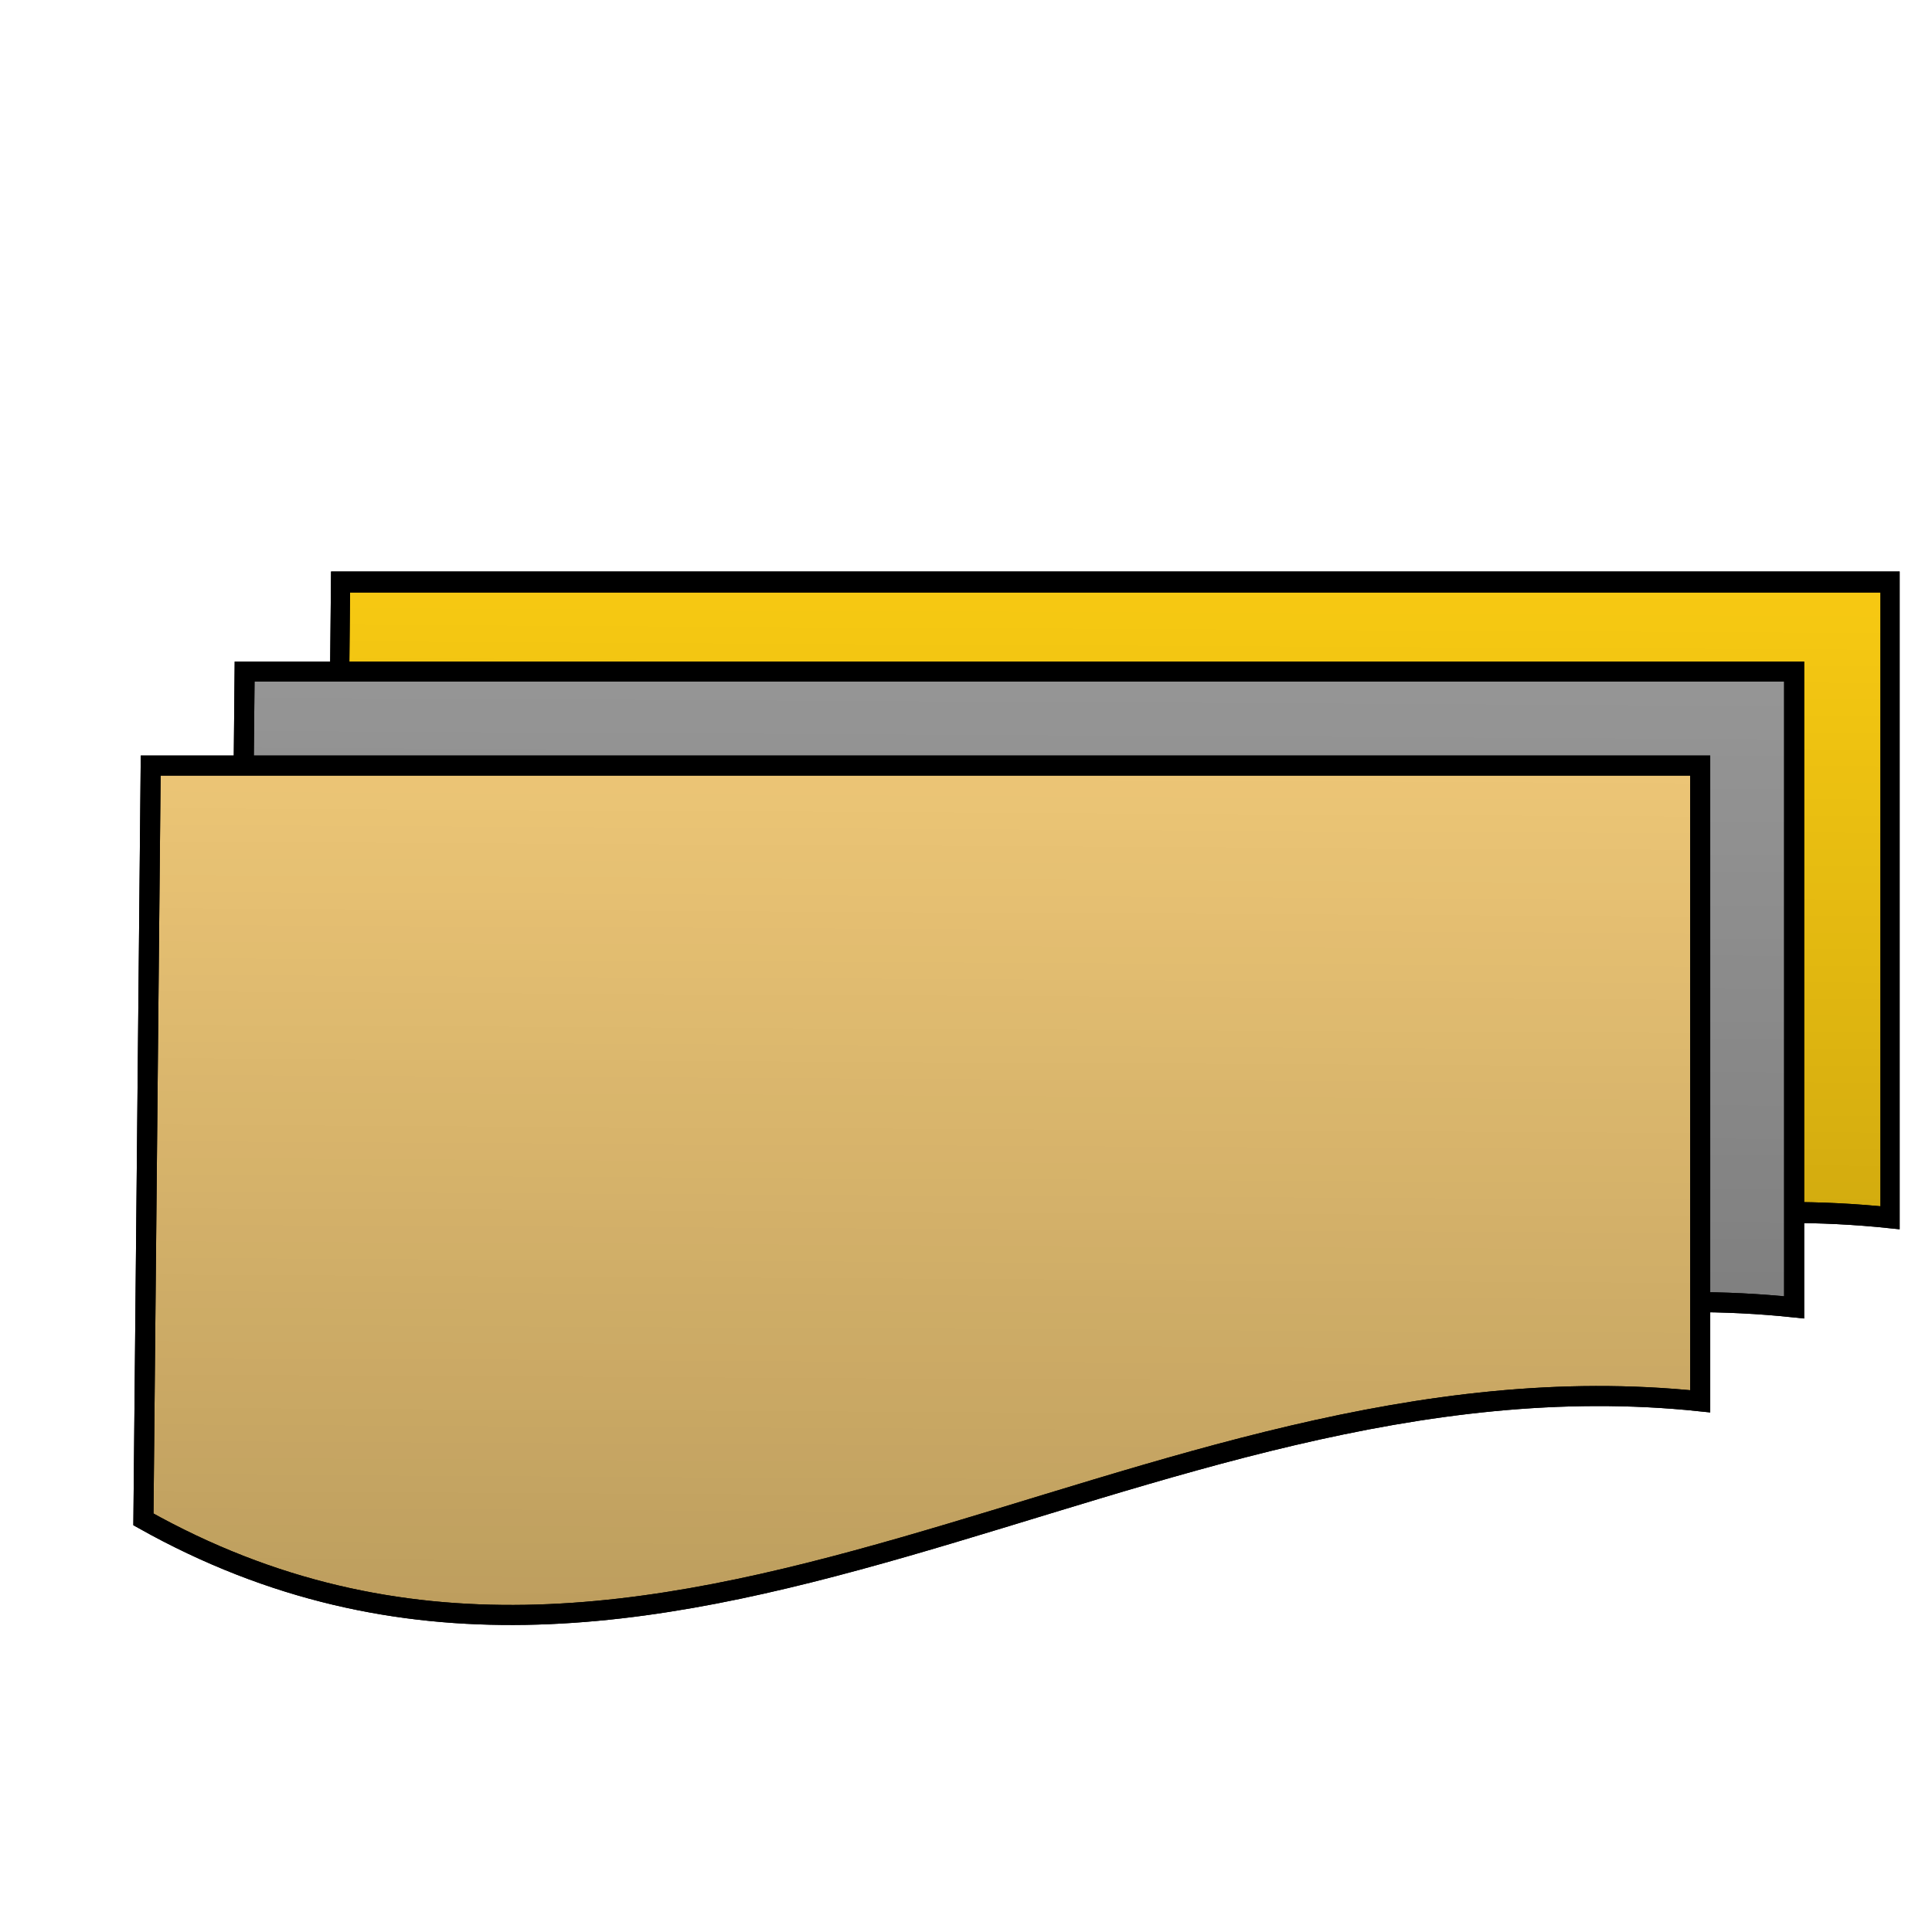
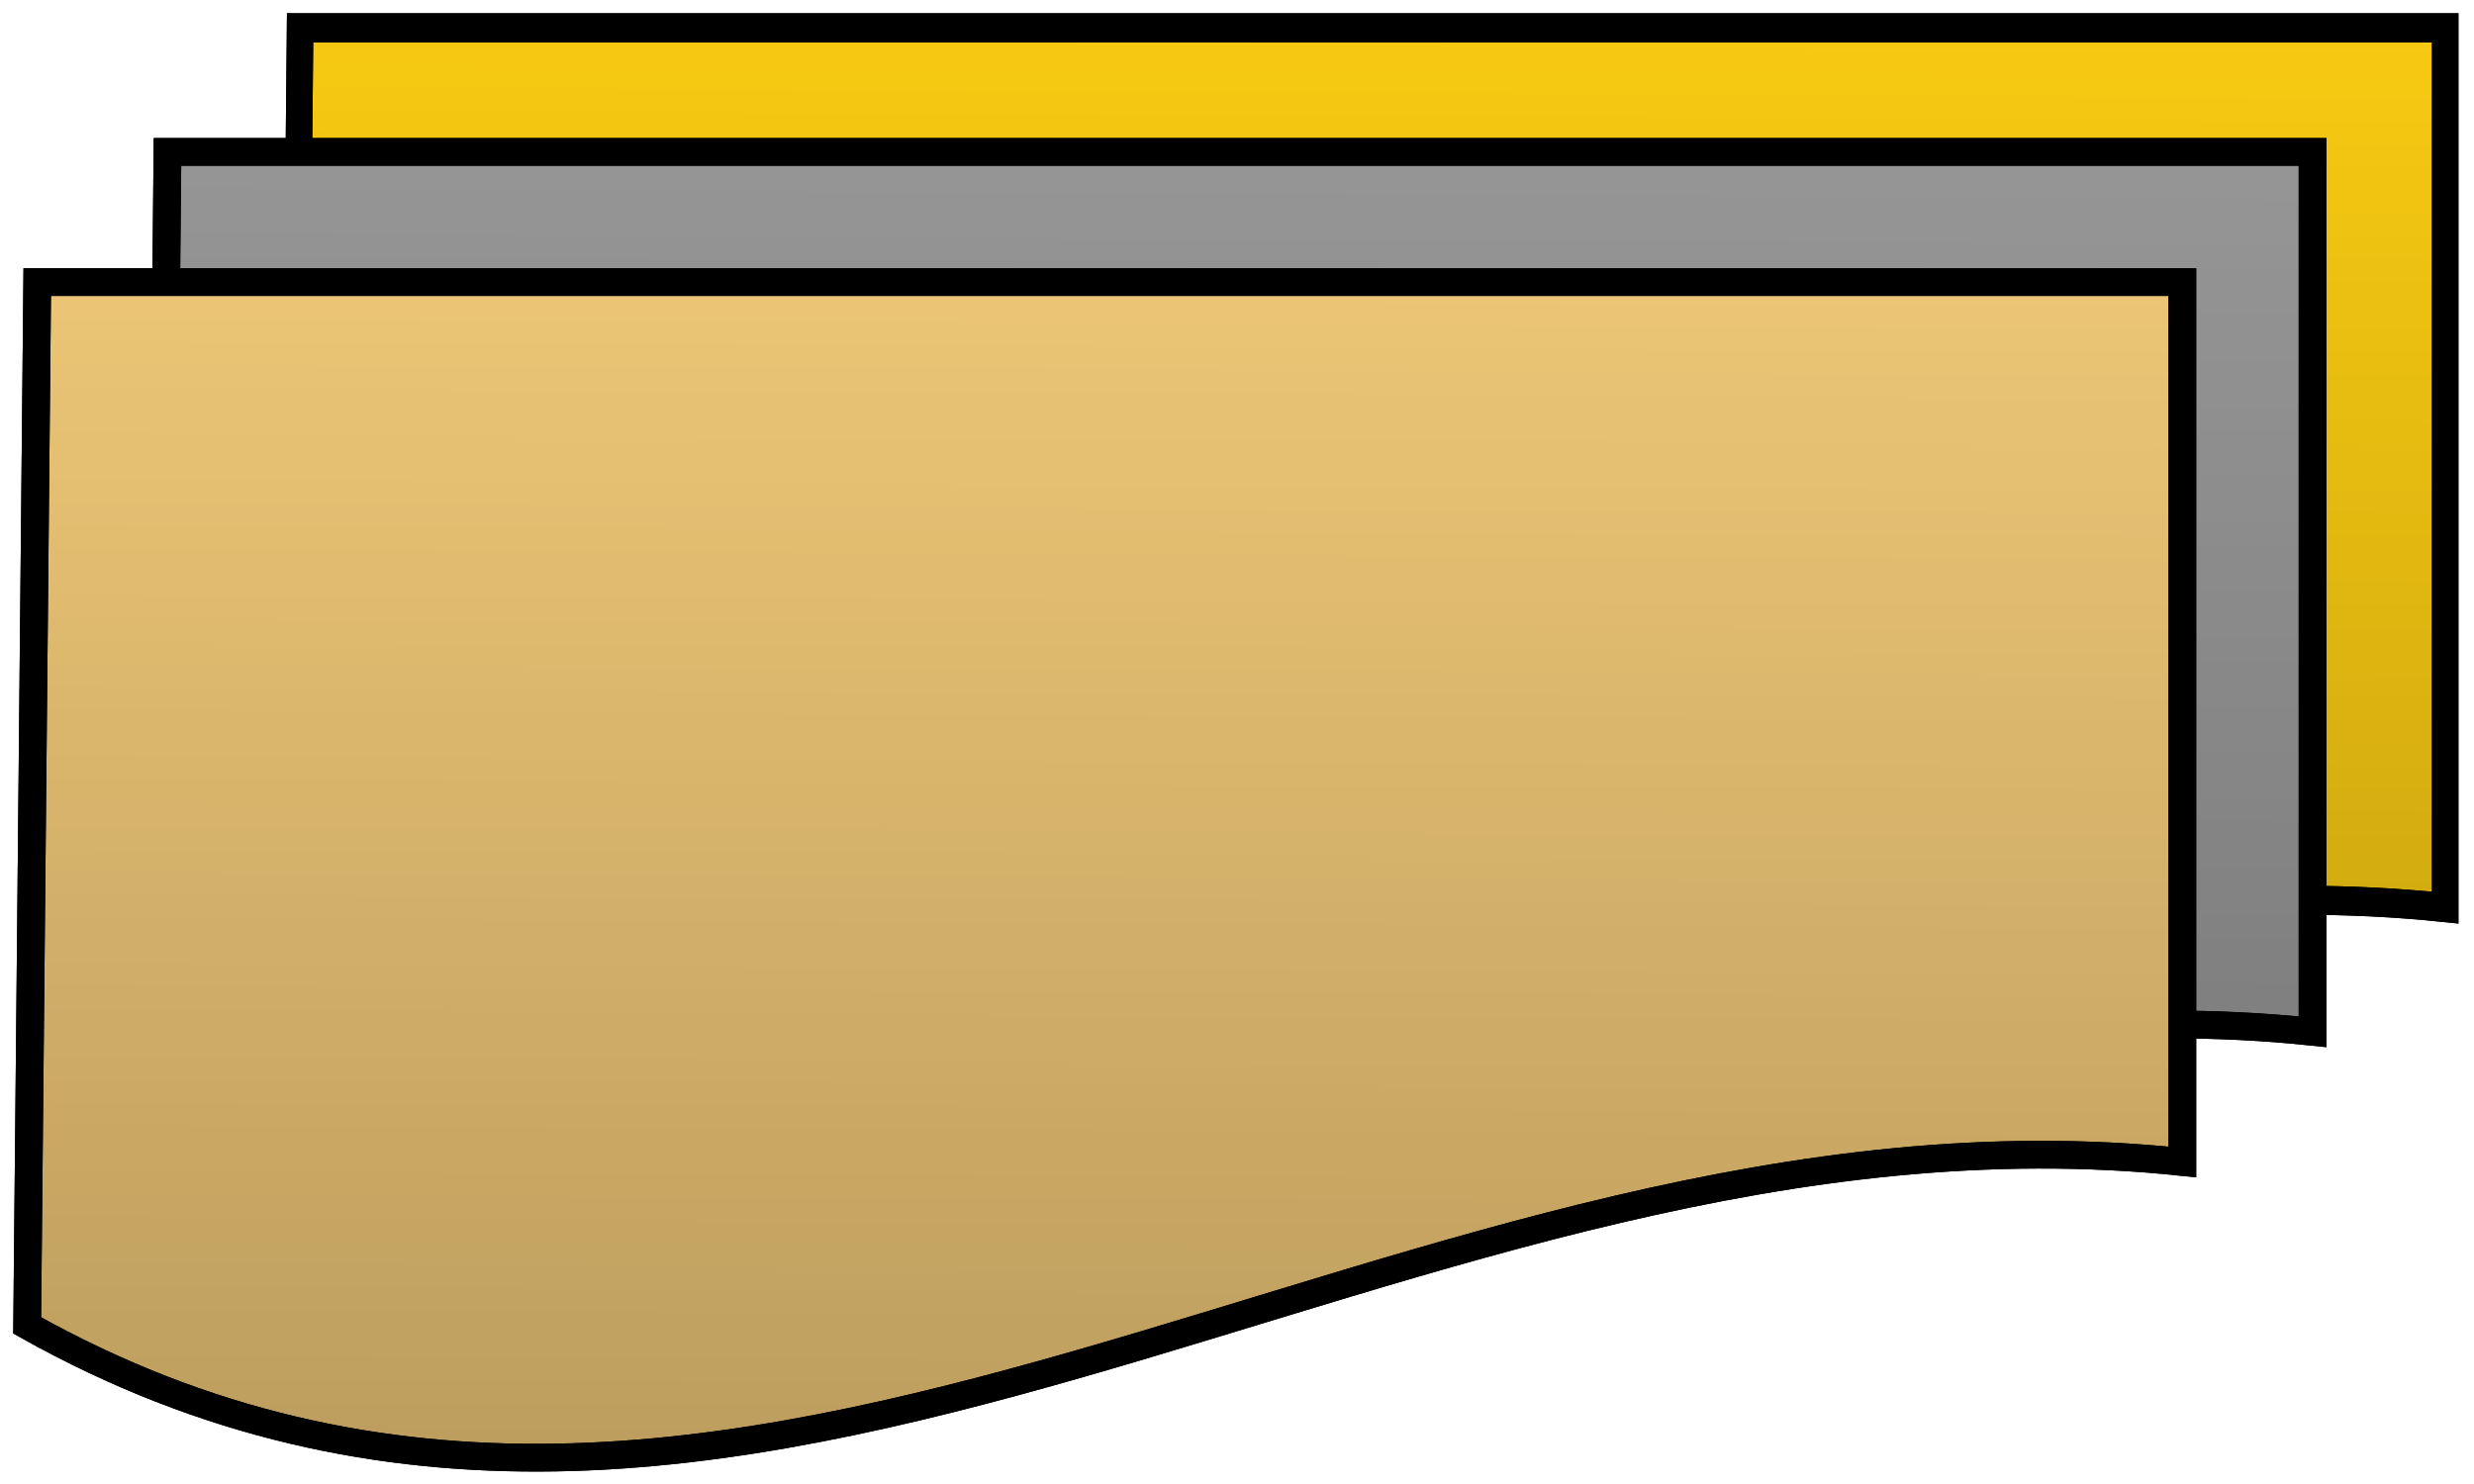
- <svg xmlns="http://www.w3.org/2000/svg" xmlns:xlink="http://www.w3.org/1999/xlink" width="400" height="400" viewBox="0 0 105.833 105.833" version="1.1" id="svg1">
-   <defs id="defs1">
-     <linearGradient id="linearGradient6563-0" x1="-221.12" x2="-224.16" y1="1102.7" y2="532.88" gradientTransform="matrix(0.28147,0,0,0.19152,242.75,11.245)" gradientUnits="userSpaceOnUse" xlink:href="#linearGradient40" />
+ <svg xmlns="http://www.w3.org/2000/svg" xmlns:xlink="http://www.w3.org/1999/xlink" width="370" height="222" version="1.1" viewBox="0 0 97.896 58.737">
+   <defs>
    <linearGradient id="linearGradient40">
-       <stop stop-opacity=".496" offset="0" id="stop1" />
-       <stop stop-opacity="0" offset="1" id="stop2" />
+       <stop stop-opacity=".496" offset="0" />
+       <stop stop-opacity="0" offset="1" />
    </linearGradient>
-     <linearGradient id="linearGradient11" x1="736.43" x2="726.27" y1="1713.1" y2="1219.6" gradientTransform="matrix(0.28733,0,0,0.14125,-133.06,561.26)" gradientUnits="userSpaceOnUse" xlink:href="#linearGradient6613" />
-     <linearGradient id="linearGradient6613">
-       <stop stop-opacity=".494" offset="0" id="stop3" />
-       <stop stop-opacity="0" offset="1" id="stop4" />
-     </linearGradient>
-     <linearGradient id="linearGradient21" x1="-687.4" x2="-687.52" y1="1380" y2="820.43" gradientTransform="matrix(0.26556,0,0,0.14104,686.72,201.94)" gradientUnits="userSpaceOnUse" xlink:href="#linearGradient40" />
-     <linearGradient id="linearGradient22" x1="-192.92" x2="-193.21" y1="1463" y2="885.12" gradientTransform="matrix(0.32215,0,0,0.32215,1056.1,98.196)" gradientUnits="userSpaceOnUse" xlink:href="#linearGradient40" />
-     <linearGradient id="linearGradient6561" x1="196.81" x2="200.69" y1="1107.1" y2="525.34" gradientTransform="matrix(0.26509,0,0,0.1981,552.8,133.02)" gradientUnits="userSpaceOnUse" xlink:href="#linearGradient40" />
-     <linearGradient xlink:href="#linearGradient40" id="linearGradient39" gradientUnits="userSpaceOnUse" gradientTransform="matrix(0.2431282,0,0,0.1983042,249.493,49.11582)" x1="196.81" y1="1107.1" x2="200.69" y2="525.34" />
-     <linearGradient xlink:href="#linearGradient40" id="linearGradient41" gradientUnits="userSpaceOnUse" gradientTransform="matrix(0.2431282,0,0,0.1983042,242.2306,56.37831)" x1="196.81" y1="1107.1" x2="200.69" y2="525.34" />
+     <linearGradient id="linearGradient6561" x1="196.81" x2="200.69" y1="1107.1" y2="525.34" gradientTransform="matrix(.26509 0 0 .1981 552.8 133.02)" gradientUnits="userSpaceOnUse" xlink:href="#linearGradient40" />
+     <linearGradient id="linearGradient39" x1="196.81" x2="200.69" y1="1107.1" y2="525.34" gradientTransform="matrix(.24313 0 0 .1983 249.49 49.116)" gradientUnits="userSpaceOnUse" xlink:href="#linearGradient40" />
+     <linearGradient id="linearGradient41" x1="196.81" x2="200.69" y1="1107.1" y2="525.34" gradientTransform="matrix(.24313 0 0 .1983 242.23 56.378)" gradientUnits="userSpaceOnUse" xlink:href="#linearGradient40" />
  </defs>
-   <g id="layer1">
-     <g id="g46" transform="translate(-244.4738,-116.0655)">
-       <g transform="matrix(0.9171535,0,0,1.001031,-250.1376,-90.00861)" stroke="#000000" stroke-width="1.146" id="g27-4">
-         <path d="m 559.63,237.71 h 92.548 v 34.79 c -33.584,-3.243 -62.134,22.319 -92.982,6.462 z" fill="#f8ca12" id="path26-7" />
-         <path d="m 559.63,237.71 h 92.548 v 34.79 c -33.584,-3.243 -62.134,22.319 -92.982,6.462 z" fill="url(#linearGradient6561)" id="path27-6" style="fill:url(#linearGradient6561)" />
-       </g>
-       <g id="g41" transform="translate(2.116667,-1.058333)">
-         <path d="m 255.757,153.914 h 84.881 v 34.826 c -30.802,-3.246 -56.986,22.342 -85.279,6.469 z" fill="#f8ca12" id="path26-7-1" style="fill:#969696;fill-opacity:1;stroke:#000000;stroke-width:1.098" />
-         <path d="m 255.757,153.914 h 84.881 v 34.826 c -30.802,-3.246 -56.986,22.342 -85.279,6.469 z" fill="url(#linearGradient6561)" id="path27-6-5" style="fill:url(#linearGradient39);stroke:#000000;stroke-width:1.098" />
-       </g>
-       <g id="g44" transform="translate(4.233333,-3.175)">
-         <path d="m 248.495,161.176 h 84.881 v 34.826 c -30.802,-3.246 -56.986,22.342 -85.279,6.469 z" fill="#f8ca12" id="path26-7-9" style="fill:#edc676;fill-opacity:1;stroke:#000000;stroke-width:1.098" />
-         <path d="m 248.495,161.176 h 84.881 v 34.826 c -30.802,-3.246 -56.986,22.342 -85.279,6.469 z" fill="url(#linearGradient6561)" id="path27-6-54" style="fill:url(#linearGradient41);stroke:#000000;stroke-width:1.098" />
-       </g>
+   <g transform="translate(-251.25 -146.84)" stroke="#000">
+     <g transform="matrix(.91715 0 0 1.001 -250.14 -90.009)" stroke-width="1.146">
+       <path d="m559.63 237.71h92.548v34.79c-33.584-3.243-62.134 22.319-92.982 6.462z" fill="#f8ca12" />
+       <path d="m559.63 237.71h92.548v34.79c-33.584-3.243-62.134 22.319-92.982 6.462z" fill="url(#linearGradient6561)" />
+     </g>
+     <g transform="translate(2.1167 -1.0583)" stroke-width="1.098">
+       <path d="m255.76 153.91h84.881v34.826c-30.802-3.246-56.986 22.342-85.279 6.469z" fill="#969696" />
+       <path d="m255.76 153.91h84.881v34.826c-30.802-3.246-56.986 22.342-85.279 6.469z" fill="url(#linearGradient39)" />
+     </g>
+     <g transform="translate(4.2333 -3.175)" stroke-width="1.098">
+       <path d="m248.49 161.18h84.881v34.826c-30.802-3.246-56.986 22.342-85.279 6.469z" fill="#edc676" />
+       <path d="m248.49 161.18h84.881v34.826c-30.802-3.246-56.986 22.342-85.279 6.469z" fill="url(#linearGradient41)" />
    </g>
  </g>
</svg>
